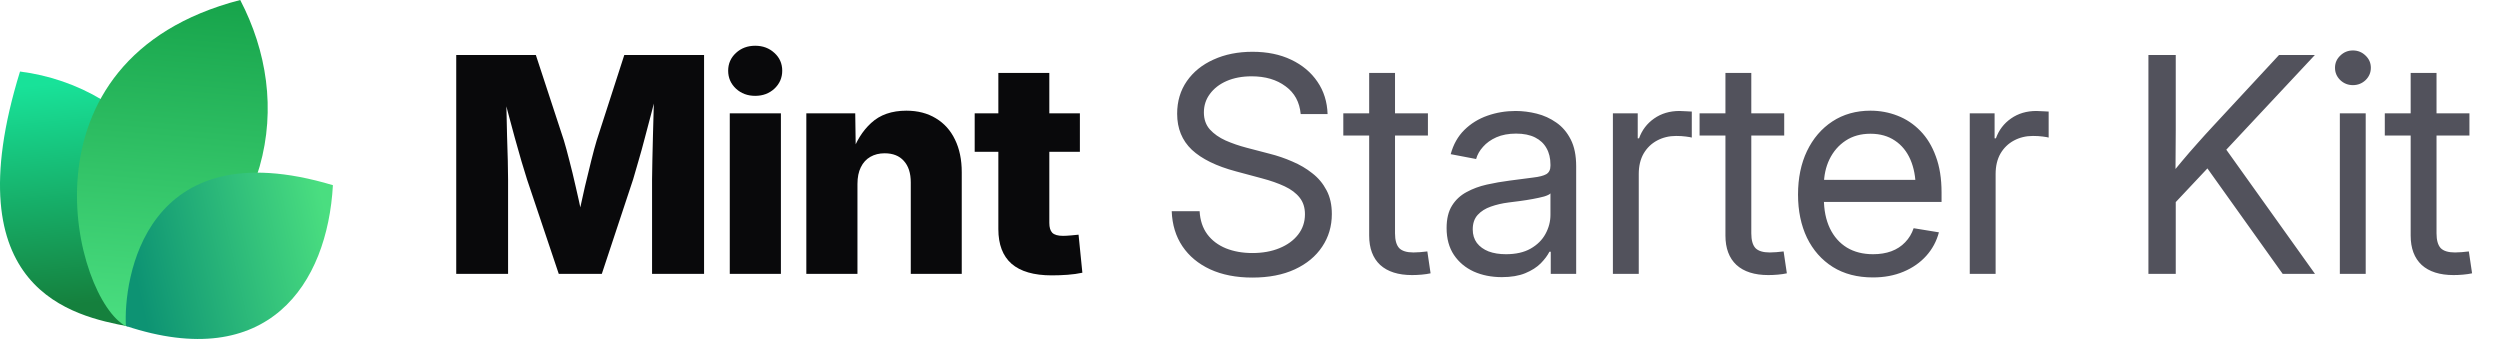
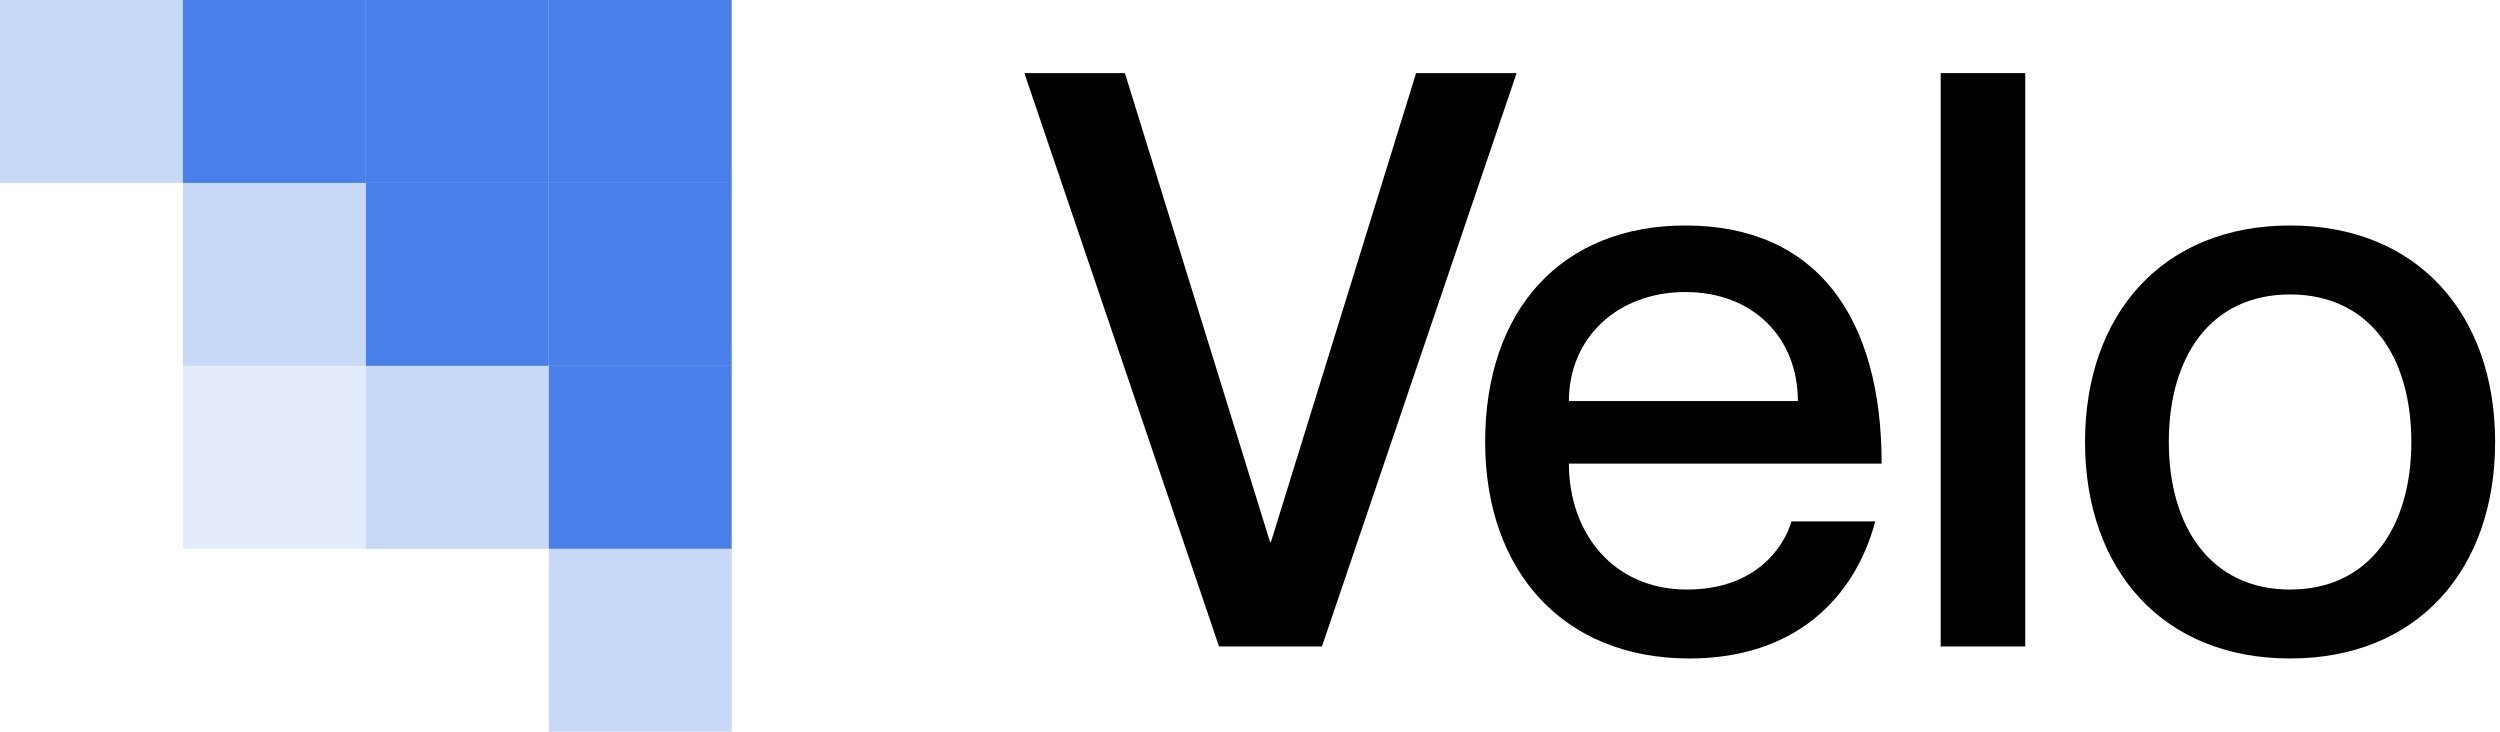
- <svg xmlns="http://www.w3.org/2000/svg" width="177" height="24" viewBox="0 0 177 24" fill="none">
-   <path d="M9.061 23.108C5.268 22.377 -3.391 20.627 1.417 5.064C9.634 6.099 16.973 14.064 9.061 23.108Z" fill="url(#paint0_linear_17557_2020)" />
-   <path d="M8.919 23.094C5.276 21.222 0.784 4.209 17.007 0C20.757 7.193 19.621 16.545 8.919 23.094Z" fill="url(#paint1_linear_17557_2020)" />
-   <path d="M8.914 23.079C8.735 19.882 10.159 9.085 23.57 13.111C23.181 20.123 18.984 26.418 8.914 23.079Z" fill="url(#paint2_linear_17557_2020)" />
-   <path d="M32.301 19.392V3.894H37.938L39.925 9.948C40.036 10.315 40.164 10.787 40.31 11.362C40.462 11.938 40.611 12.552 40.757 13.204C40.91 13.855 41.048 14.483 41.173 15.086C41.305 15.682 41.412 16.192 41.495 16.615H40.695C40.771 16.192 40.871 15.682 40.996 15.086C41.128 14.49 41.267 13.866 41.412 13.214C41.565 12.562 41.714 11.948 41.86 11.373C42.005 10.79 42.133 10.315 42.244 9.948L44.2 3.894H49.848V19.392H46.166V12.704C46.166 12.357 46.173 11.917 46.187 11.383C46.2 10.849 46.214 10.27 46.228 9.646C46.249 9.022 46.266 8.391 46.28 7.753C46.301 7.115 46.311 6.519 46.311 5.964H46.623C46.485 6.561 46.332 7.181 46.166 7.826C45.999 8.471 45.833 9.102 45.666 9.719C45.507 10.336 45.351 10.901 45.198 11.414C45.053 11.928 44.928 12.357 44.824 12.704L42.608 19.392H39.561L37.314 12.704C37.203 12.357 37.072 11.928 36.919 11.414C36.773 10.901 36.614 10.34 36.441 9.729C36.274 9.112 36.104 8.481 35.931 7.836C35.764 7.192 35.608 6.567 35.463 5.964H35.827C35.834 6.512 35.844 7.105 35.858 7.743C35.872 8.374 35.886 9.005 35.9 9.636C35.92 10.26 35.938 10.839 35.952 11.373C35.965 11.907 35.972 12.351 35.972 12.704V19.392H32.301ZM51.668 19.392V8.024H55.288V19.392H51.668ZM53.468 6.786C52.927 6.786 52.473 6.616 52.105 6.276C51.738 5.93 51.554 5.507 51.554 5.007C51.554 4.508 51.738 4.088 52.105 3.749C52.473 3.409 52.927 3.239 53.468 3.239C54.009 3.239 54.463 3.409 54.83 3.749C55.198 4.082 55.382 4.501 55.382 5.007C55.382 5.507 55.198 5.93 54.83 6.276C54.463 6.616 54.009 6.786 53.468 6.786ZM60.708 13.027V19.392H57.088V8.024H60.551L60.593 10.967H60.281C60.593 10.024 61.061 9.268 61.685 8.7C62.309 8.124 63.138 7.836 64.171 7.836C64.975 7.836 65.672 8.017 66.262 8.377C66.851 8.731 67.302 9.234 67.614 9.885C67.933 10.537 68.092 11.307 68.092 12.194V19.392H64.483V12.912C64.483 12.26 64.32 11.754 63.994 11.394C63.675 11.033 63.221 10.853 62.632 10.853C62.25 10.853 61.914 10.936 61.623 11.102C61.332 11.269 61.106 11.515 60.947 11.841C60.787 12.16 60.708 12.555 60.708 13.027ZM76.456 8.024V10.749H69.008V8.024H76.456ZM70.683 5.163H74.292V15.783C74.292 16.102 74.361 16.334 74.5 16.48C74.646 16.625 74.899 16.698 75.259 16.698C75.405 16.698 75.596 16.688 75.831 16.667C76.074 16.646 76.251 16.629 76.362 16.615L76.632 19.309C76.313 19.378 75.963 19.427 75.582 19.455C75.207 19.482 74.836 19.496 74.469 19.496C73.2 19.496 72.25 19.222 71.619 18.674C70.995 18.127 70.683 17.308 70.683 16.22V5.163Z" fill="#09090B" />
-   <path d="M88.667 19.652C87.523 19.652 86.528 19.458 85.682 19.07C84.843 18.681 84.188 18.137 83.716 17.437C83.245 16.736 82.992 15.908 82.957 14.951H84.933C84.968 15.596 85.148 16.14 85.474 16.584C85.8 17.021 86.24 17.354 86.795 17.582C87.35 17.804 87.974 17.915 88.667 17.915C89.388 17.915 90.026 17.801 90.581 17.572C91.143 17.343 91.583 17.024 91.902 16.615C92.228 16.199 92.391 15.717 92.391 15.169C92.391 14.698 92.266 14.306 92.017 13.994C91.767 13.675 91.413 13.408 90.956 13.193C90.498 12.978 89.954 12.787 89.323 12.621L87.502 12.132C86.123 11.765 85.082 11.255 84.382 10.603C83.689 9.944 83.342 9.095 83.342 8.055C83.342 7.174 83.571 6.404 84.028 5.746C84.486 5.087 85.117 4.577 85.921 4.217C86.726 3.849 87.645 3.666 88.678 3.666C89.718 3.666 90.63 3.853 91.413 4.227C92.204 4.602 92.824 5.122 93.275 5.787C93.726 6.446 93.965 7.209 93.993 8.076H92.089C92.013 7.23 91.656 6.574 91.018 6.11C90.387 5.638 89.586 5.403 88.615 5.403C87.95 5.403 87.36 5.513 86.847 5.735C86.341 5.957 85.946 6.262 85.661 6.651C85.377 7.032 85.235 7.469 85.235 7.961C85.235 8.447 85.377 8.849 85.661 9.168C85.946 9.48 86.317 9.74 86.774 9.948C87.232 10.149 87.724 10.319 88.251 10.457L89.884 10.884C90.439 11.023 90.977 11.206 91.496 11.435C92.023 11.657 92.495 11.934 92.911 12.267C93.334 12.593 93.67 12.995 93.92 13.474C94.17 13.945 94.294 14.504 94.294 15.149C94.294 16.015 94.066 16.788 93.608 17.468C93.157 18.148 92.512 18.681 91.673 19.07C90.834 19.458 89.832 19.652 88.667 19.652ZM101.097 8.024V9.594H95.106V8.024H101.097ZM96.937 5.163H98.767V16.521C98.767 17 98.865 17.347 99.059 17.562C99.26 17.77 99.6 17.874 100.078 17.874C100.21 17.874 100.366 17.867 100.546 17.853C100.733 17.832 100.903 17.815 101.056 17.801L101.285 19.351C101.097 19.392 100.886 19.423 100.65 19.444C100.414 19.465 100.189 19.475 99.974 19.475C98.996 19.475 98.244 19.236 97.717 18.758C97.197 18.272 96.937 17.579 96.937 16.677V5.163ZM106.33 19.621C105.595 19.621 104.932 19.489 104.343 19.226C103.754 18.955 103.285 18.564 102.939 18.05C102.592 17.53 102.419 16.896 102.419 16.147C102.419 15.495 102.547 14.965 102.804 14.556C103.06 14.146 103.403 13.828 103.833 13.599C104.263 13.363 104.742 13.186 105.269 13.068C105.796 12.95 106.333 12.857 106.881 12.787C107.574 12.69 108.132 12.617 108.555 12.569C108.978 12.52 109.287 12.441 109.481 12.33C109.675 12.212 109.772 12.014 109.772 11.737V11.654C109.772 11.203 109.679 10.815 109.492 10.489C109.311 10.163 109.041 9.91 108.68 9.729C108.32 9.549 107.872 9.459 107.338 9.459C106.805 9.459 106.34 9.546 105.945 9.719C105.556 9.892 105.241 10.118 104.998 10.395C104.755 10.665 104.593 10.953 104.509 11.258L102.71 10.915C102.897 10.222 103.22 9.65 103.677 9.199C104.135 8.748 104.679 8.412 105.31 8.19C105.941 7.968 106.607 7.857 107.307 7.857C107.8 7.857 108.295 7.92 108.795 8.044C109.301 8.169 109.765 8.381 110.188 8.679C110.611 8.97 110.951 9.369 111.208 9.875C111.464 10.374 111.593 11.005 111.593 11.768V19.392H109.793V17.822H109.7C109.568 18.085 109.363 18.359 109.086 18.643C108.809 18.921 108.444 19.153 107.994 19.34C107.543 19.527 106.988 19.621 106.33 19.621ZM106.621 17.998C107.321 17.998 107.904 17.867 108.368 17.603C108.84 17.333 109.19 16.986 109.419 16.563C109.654 16.133 109.772 15.682 109.772 15.211V13.692C109.703 13.769 109.554 13.841 109.325 13.911C109.096 13.973 108.829 14.032 108.524 14.088C108.226 14.143 107.921 14.192 107.609 14.233C107.304 14.275 107.033 14.309 106.798 14.337C106.354 14.393 105.938 14.49 105.549 14.628C105.168 14.76 104.86 14.954 104.624 15.211C104.388 15.467 104.27 15.811 104.27 16.241C104.27 16.615 104.367 16.934 104.561 17.198C104.762 17.461 105.04 17.662 105.393 17.801C105.747 17.933 106.156 17.998 106.621 17.998ZM114.193 19.392V8.024H115.951V9.792H116.045C116.253 9.209 116.61 8.741 117.116 8.388C117.622 8.034 118.219 7.857 118.905 7.857C119.058 7.857 119.217 7.864 119.384 7.878C119.55 7.885 119.682 7.892 119.779 7.899V9.74C119.716 9.719 119.578 9.695 119.363 9.667C119.155 9.639 118.922 9.625 118.666 9.625C118.174 9.625 117.726 9.733 117.324 9.948C116.922 10.163 116.603 10.471 116.367 10.874C116.138 11.276 116.024 11.758 116.024 12.319V19.392H114.193ZM126.322 8.024V9.594H120.33V8.024H126.322ZM122.161 5.163H123.992V16.521C123.992 17 124.089 17.347 124.283 17.562C124.484 17.77 124.824 17.874 125.302 17.874C125.434 17.874 125.59 17.867 125.77 17.853C125.958 17.832 126.127 17.815 126.28 17.801L126.509 19.351C126.322 19.392 126.11 19.423 125.874 19.444C125.639 19.465 125.413 19.475 125.198 19.475C124.221 19.475 123.468 19.236 122.941 18.758C122.421 18.272 122.161 17.579 122.161 16.677V5.163ZM132.604 19.642C131.502 19.642 130.555 19.396 129.765 18.903C128.974 18.404 128.364 17.714 127.934 16.834C127.511 15.946 127.3 14.927 127.3 13.775C127.3 12.611 127.511 11.584 127.934 10.697C128.364 9.802 128.964 9.102 129.734 8.596C130.51 8.089 131.408 7.836 132.428 7.836C133.1 7.836 133.738 7.954 134.341 8.19C134.952 8.426 135.489 8.783 135.954 9.261C136.425 9.74 136.793 10.343 137.056 11.071C137.327 11.792 137.462 12.645 137.462 13.63V14.296H128.433V12.735H136.463L135.631 13.297C135.631 12.541 135.506 11.876 135.257 11.3C135.007 10.725 134.643 10.277 134.165 9.958C133.686 9.632 133.107 9.469 132.428 9.469C131.748 9.469 131.162 9.632 130.67 9.958C130.177 10.284 129.796 10.725 129.526 11.279C129.262 11.827 129.13 12.441 129.13 13.12V14.046C129.13 14.864 129.273 15.572 129.557 16.168C129.841 16.757 130.243 17.211 130.763 17.53C131.283 17.842 131.901 17.998 132.615 17.998C133.093 17.998 133.523 17.929 133.905 17.79C134.293 17.645 134.619 17.433 134.882 17.156C135.153 16.879 135.354 16.546 135.486 16.157L137.275 16.449C137.108 17.08 136.81 17.634 136.38 18.113C135.95 18.591 135.413 18.966 134.768 19.236C134.123 19.507 133.402 19.642 132.604 19.642ZM139.459 19.392V8.024H141.217V9.792H141.311C141.519 9.209 141.876 8.741 142.382 8.388C142.888 8.034 143.485 7.857 144.171 7.857C144.324 7.857 144.483 7.864 144.649 7.878C144.816 7.885 144.948 7.892 145.045 7.899V9.74C144.982 9.719 144.844 9.695 144.629 9.667C144.421 9.639 144.188 9.625 143.932 9.625C143.439 9.625 142.992 9.733 142.59 9.948C142.188 10.163 141.869 10.471 141.633 10.874C141.404 11.276 141.29 11.758 141.29 12.319V19.392H139.459ZM153.429 14.961V12.715C153.783 12.257 154.136 11.82 154.49 11.404C154.844 10.981 155.204 10.565 155.572 10.156C155.939 9.74 156.314 9.327 156.695 8.918L161.355 3.894H163.893L157.277 10.967H157.184L153.429 14.961ZM152.108 19.392V3.894H154.043V9.241L154.022 12.559L154.043 13.505V19.392H152.108ZM161.615 19.392L155.967 11.477L157.173 9.969L163.903 19.392H161.615ZM165.661 19.392V8.024H167.492V19.392H165.661ZM166.587 6.027C166.24 6.027 165.942 5.909 165.692 5.673C165.443 5.43 165.318 5.139 165.318 4.799C165.318 4.459 165.443 4.172 165.692 3.936C165.942 3.693 166.24 3.572 166.587 3.572C166.934 3.572 167.232 3.693 167.482 3.936C167.731 4.172 167.856 4.459 167.856 4.799C167.856 5.139 167.731 5.43 167.482 5.673C167.232 5.909 166.934 6.027 166.587 6.027ZM174.836 8.024V9.594H168.844V8.024H174.836ZM170.675 5.163H172.506V16.521C172.506 17 172.603 17.347 172.797 17.562C172.998 17.77 173.338 17.874 173.816 17.874C173.948 17.874 174.104 17.867 174.284 17.853C174.472 17.832 174.641 17.815 174.794 17.801L175.023 19.351C174.836 19.392 174.624 19.423 174.388 19.444C174.153 19.465 173.927 19.475 173.712 19.475C172.735 19.475 171.982 19.236 171.455 18.758C170.935 18.272 170.675 17.579 170.675 16.677V5.163Z" fill="#52525C" />
-   <defs>
-     <linearGradient id="paint0_linear_17557_2020" x1="3.776" y1="5.916" x2="5.232" y2="21.559" gradientUnits="userSpaceOnUse">
-       <stop stop-color="#18E299" />
-       <stop offset="1" stop-color="#15803D" />
-     </linearGradient>
-     <linearGradient id="paint1_linear_17557_2020" x1="12.171" y1="-0.718" x2="10.19" y2="22.983" gradientUnits="userSpaceOnUse">
-       <stop stop-color="#16A34A" />
-       <stop offset="1" stop-color="#4ADE80" />
-     </linearGradient>
-     <linearGradient id="paint2_linear_17557_2020" x1="23.133" y1="15.353" x2="9.338" y2="18.52" gradientUnits="userSpaceOnUse">
-       <stop stop-color="#4ADE80" />
-       <stop offset="1" stop-color="#0D9373" />
-     </linearGradient>
-   </defs>
+ <svg xmlns="http://www.w3.org/2000/svg" width="82" height="24" viewBox="0 0 82 24" fill="none">
+   <rect width="6" height="6" transform="matrix(-1 0 0 1 24 0)" fill="#487FE9" />
+   <rect width="6" height="6" transform="matrix(-1 0 0 1 18 0)" fill="#487FE9" />
+   <rect width="6" height="6" transform="matrix(-1 0 0 1 12 0)" fill="#487FE9" />
+   <rect width="6" height="6" transform="matrix(-1 0 0 1 24 6)" fill="#487FE9" />
+   <rect width="6" height="6" transform="matrix(-1 0 0 1 18 6)" fill="#487FE9" />
+   <rect opacity="0.3" width="6" height="6" transform="matrix(-1 0 0 1 12 6)" fill="#487FE9" />
+   <rect width="6" height="6" transform="matrix(-1 0 0 1 24 12)" fill="#487FE9" />
+   <rect opacity="0.3" width="6" height="6" transform="matrix(-1 0 0 1 18 12)" fill="#487FE9" />
+   <rect opacity="0.15" width="6" height="6" transform="matrix(-1 0 0 1 12 12)" fill="#487FE9" />
+   <rect opacity="0.3" width="6" height="6" transform="matrix(-1 0 0 1 24 18)" fill="#487FE9" />
+   <rect opacity="0.3" width="6" height="6" transform="matrix(-1 0 0 1 6 0)" fill="#487FE9" />
+   <path d="M33.6 2.398H36.897L41.659 17.785H41.685L46.448 2.398H49.745L43.36 21.204H39.984L33.6 2.398Z" fill="black" />
+   <path d="M55.333 19.337C57.61 19.337 58.526 17.916 58.761 17.101H61.509C60.828 19.652 58.84 21.598 55.411 21.598C51.251 21.598 48.713 18.705 48.713 14.497C48.713 10.131 51.251 7.396 55.281 7.396C59.598 7.396 61.718 10.42 61.718 15.207H51.46C51.46 17.469 52.9 19.337 55.333 19.337ZM55.281 9.579C53.056 9.579 51.46 11.078 51.46 13.156H58.97C58.97 11.078 57.505 9.579 55.281 9.579Z" fill="black" />
+   <path d="M63.654 2.398H66.428V21.204H63.654V2.398Z" fill="black" />
+   <path d="M75.115 21.598C70.928 21.598 68.389 18.679 68.389 14.497C68.389 10.315 70.928 7.396 75.115 7.396C79.301 7.396 81.84 10.315 81.84 14.497C81.84 18.679 79.301 21.598 75.115 21.598ZM75.115 19.337C77.731 19.337 79.092 17.259 79.092 14.497C79.092 11.709 77.731 9.658 75.115 9.658C72.498 9.658 71.137 11.709 71.137 14.497C71.137 17.259 72.498 19.337 75.115 19.337Z" fill="black" />
</svg>
